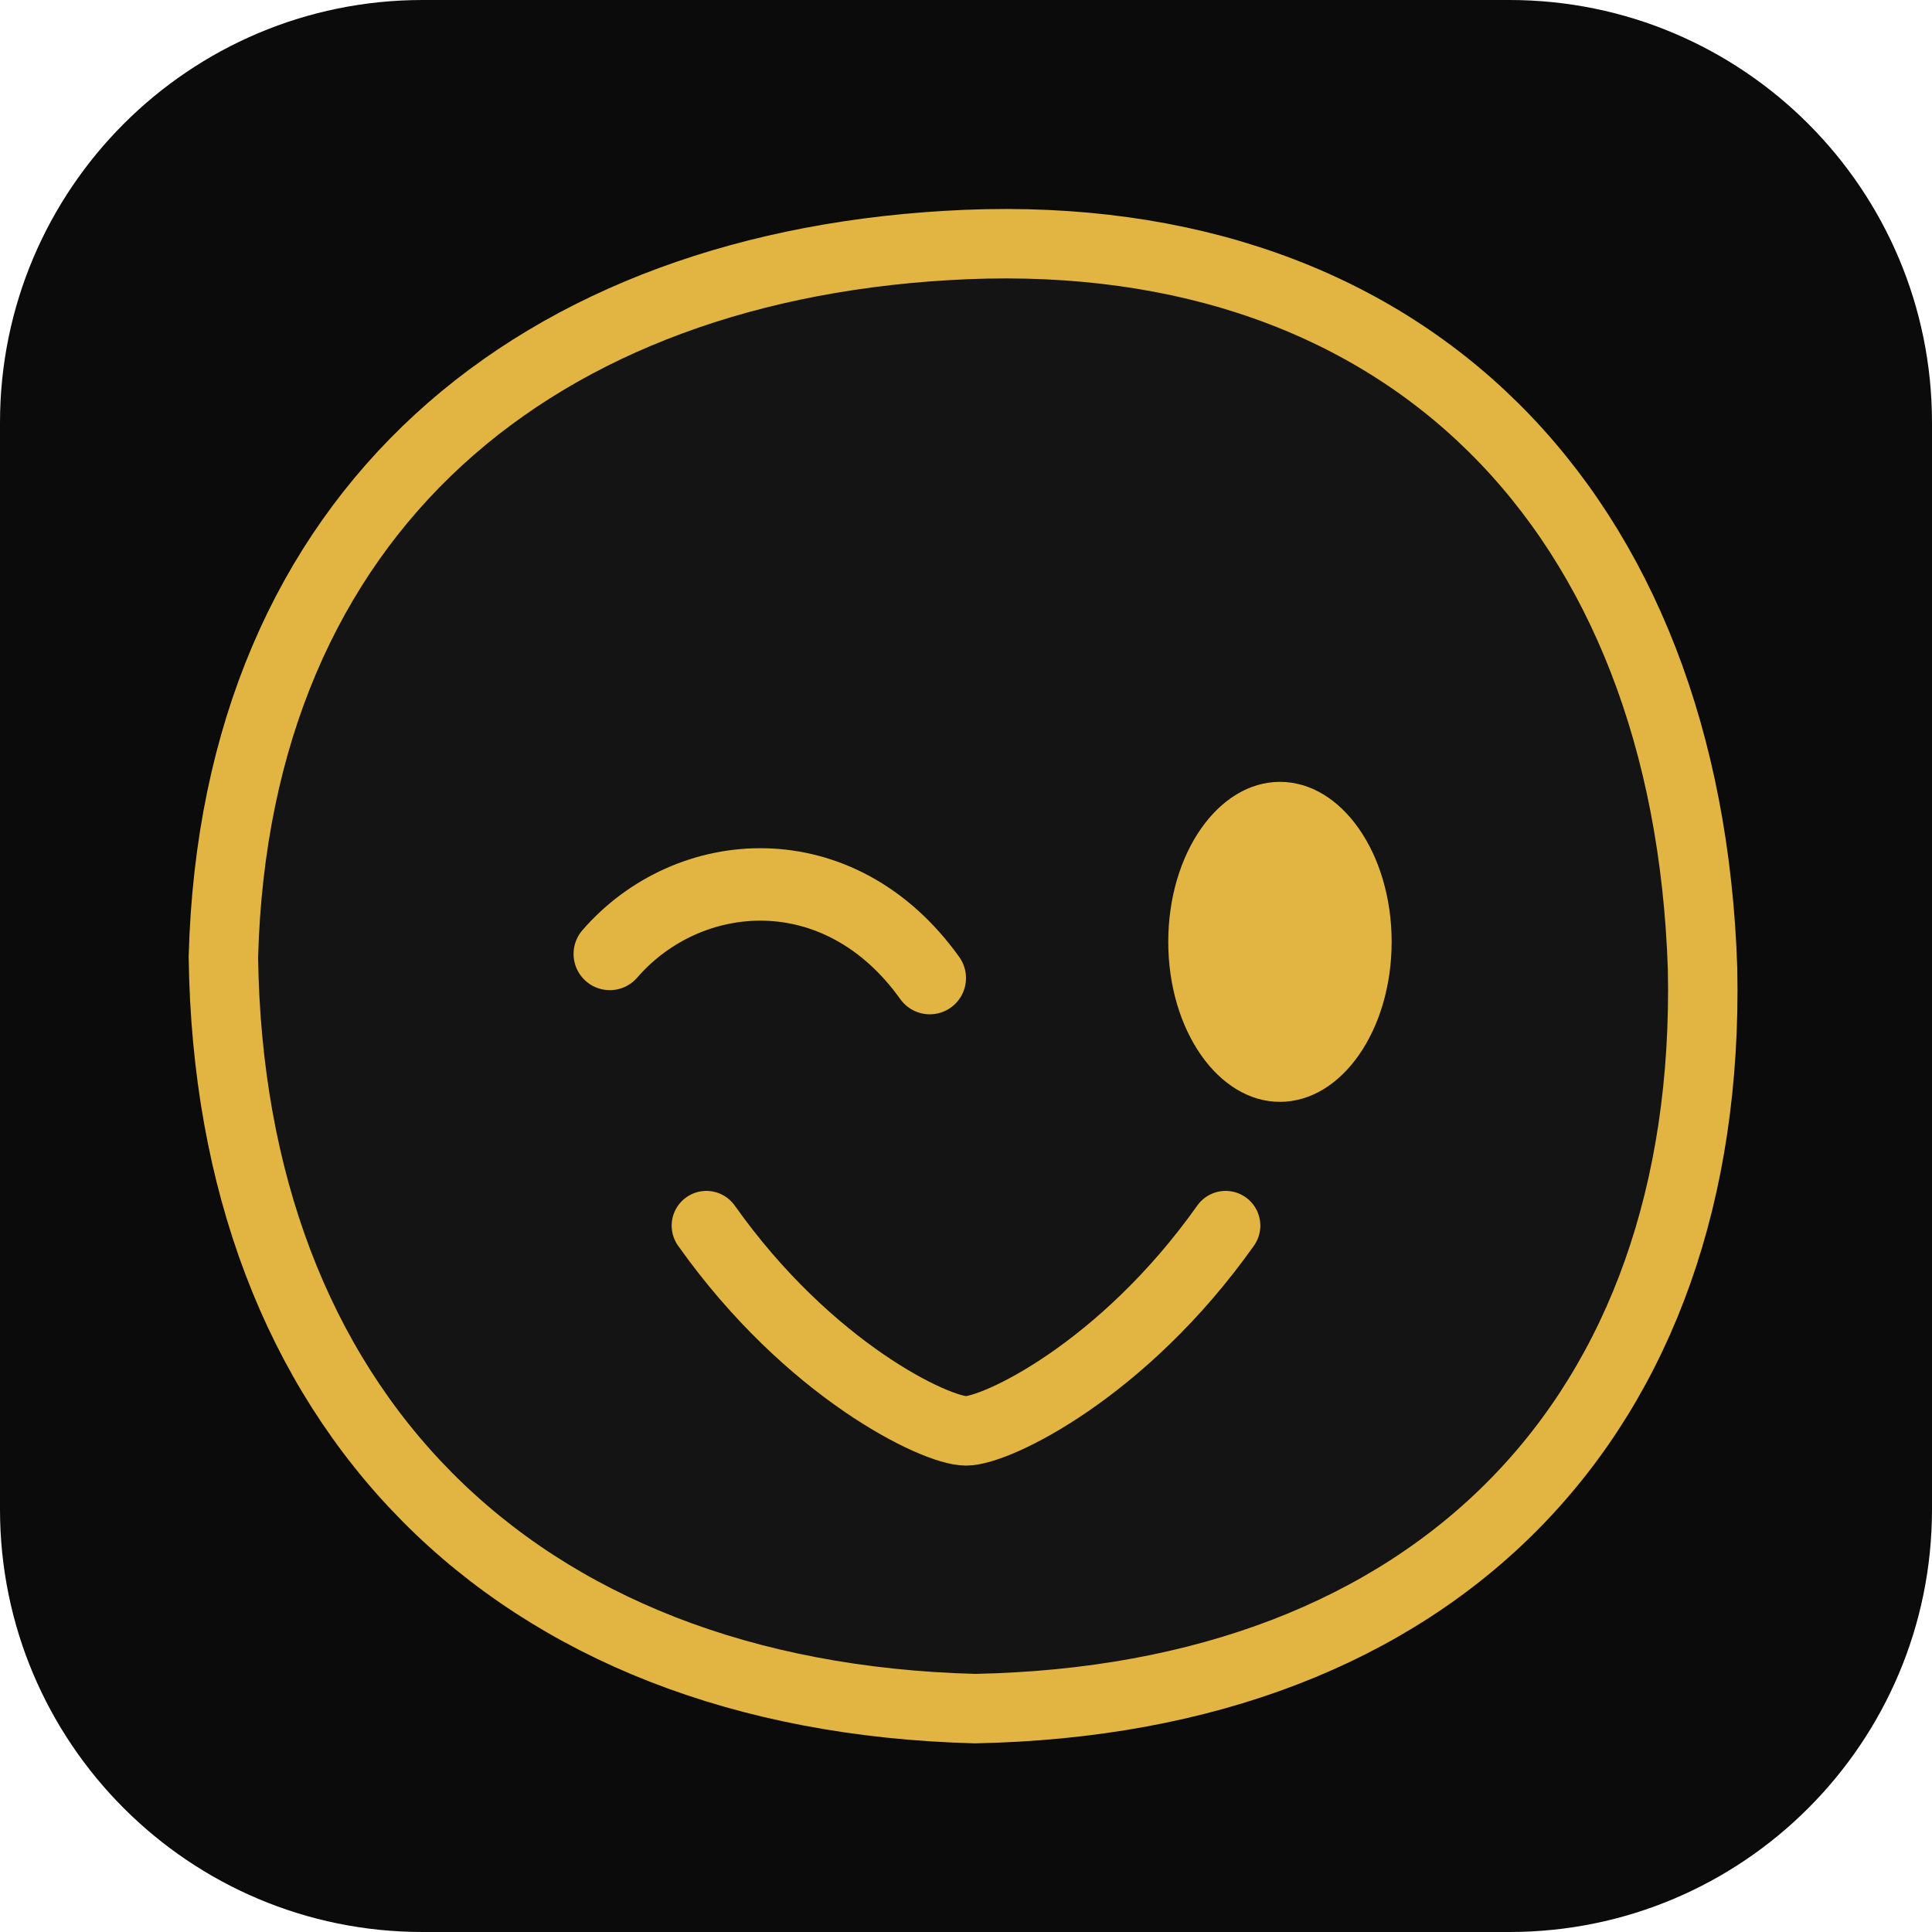
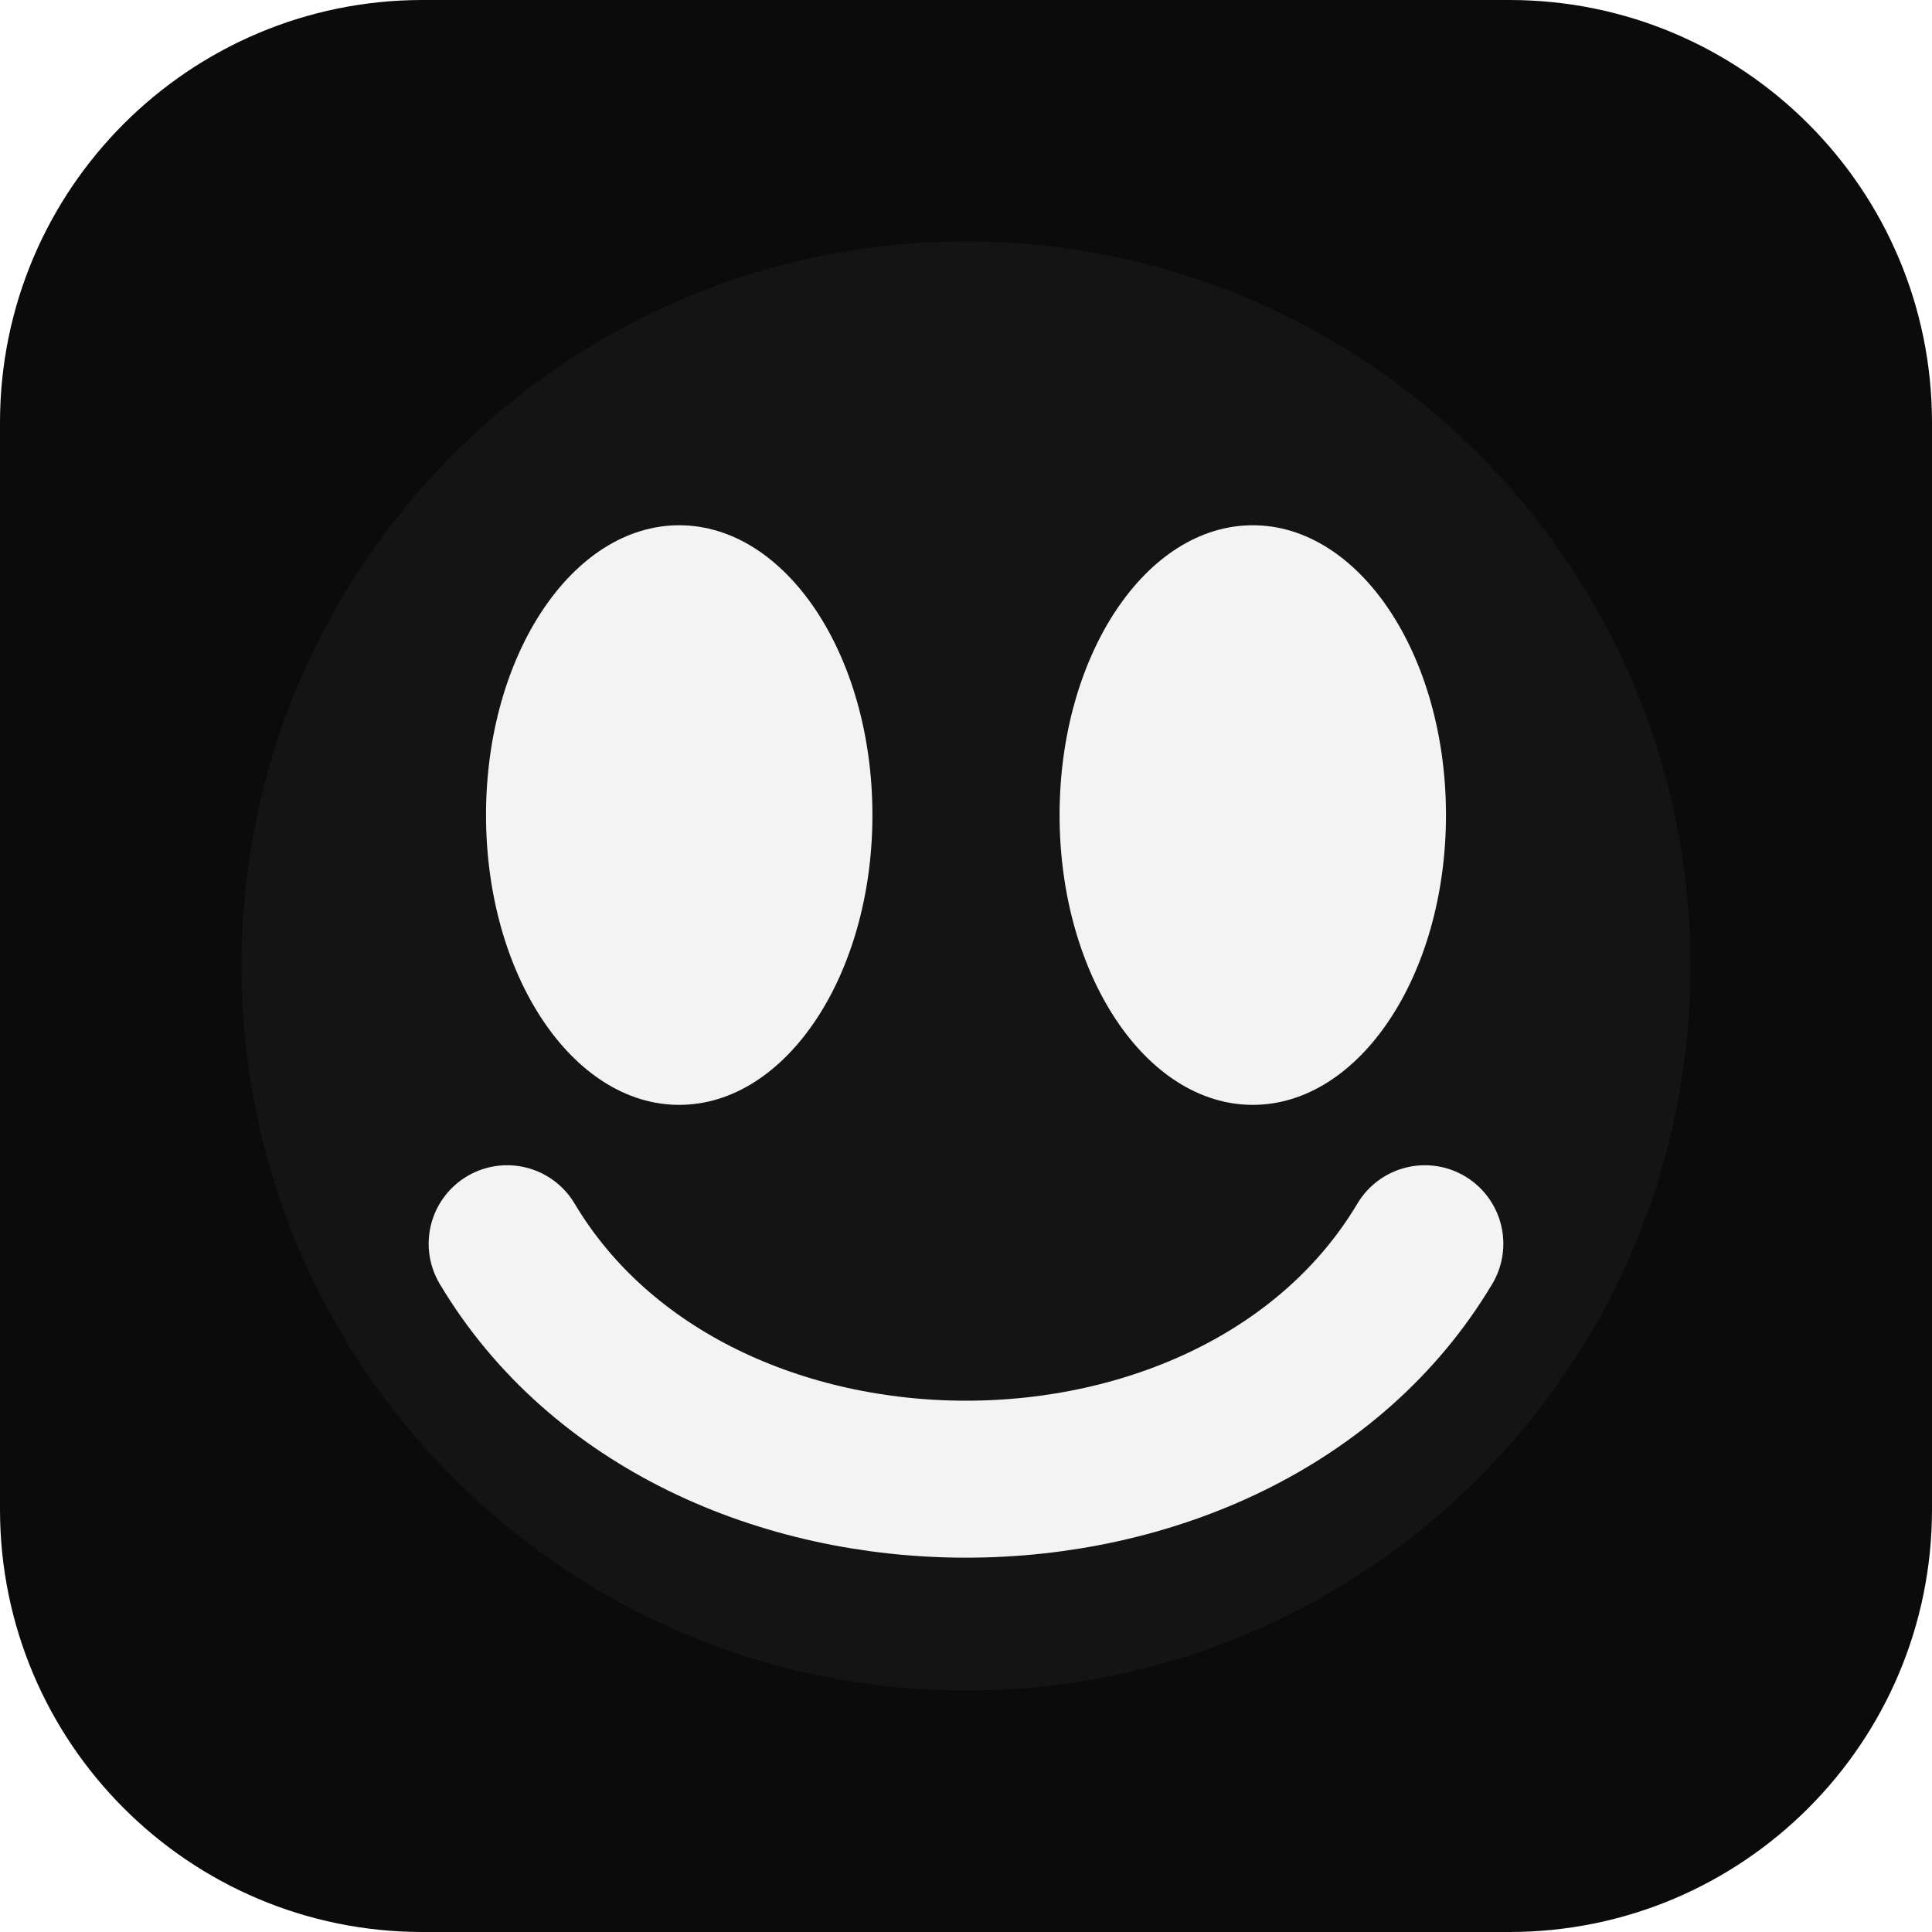
- <svg xmlns="http://www.w3.org/2000/svg" viewBox="0 0 64 64" fill="none">
+ <svg xmlns="http://www.w3.org/2000/svg" viewBox="0 0 64 64">
  <rect width="64" height="64" rx="14" fill="#0b0b0b" />
-   <path d="M32 8.1C46.6 7.5 55.9 16.9 56.4 32.1 56.7 46.9 47.6 56.3 32.3 56.6 16.9 56.2 7.6 46.6 7.4 31.7 7.8 16.9 17.8 8.7 32 8.1Z" fill="#141414" stroke="#e2b441" stroke-width="2.3" stroke-linejoin="round" />
-   <path d="M20.2 31.6c2.6-3 7.6-3.4 10.6.8" stroke="#e2b441" stroke-width="2.4" stroke-linecap="round" />
-   <ellipse cx="42.4" cy="31.2" rx="3.7" ry="5.3" fill="#e2b441" />
-   <path d="M23.4 40.6c3.4 4.8 7.6 6.8 8.6 6.8s5.2-2 8.6-6.8" stroke="#e2b441" stroke-width="2.3" stroke-linecap="round" />
+   <circle cx="32" cy="32" r="24" fill="#141414" />
+   <ellipse cx="22.5" cy="27" rx="6.4" ry="9.6" fill="#f3f3f3" />
+   <ellipse cx="41.5" cy="27" rx="6.4" ry="9.6" fill="#f3f3f3" />
+   <path d="M16.8 41.2c6.2 10.4 24.2 10.4 30.4 0" stroke="#f3f3f3" stroke-width="5.2" stroke-linecap="round" fill="none" />
</svg>
